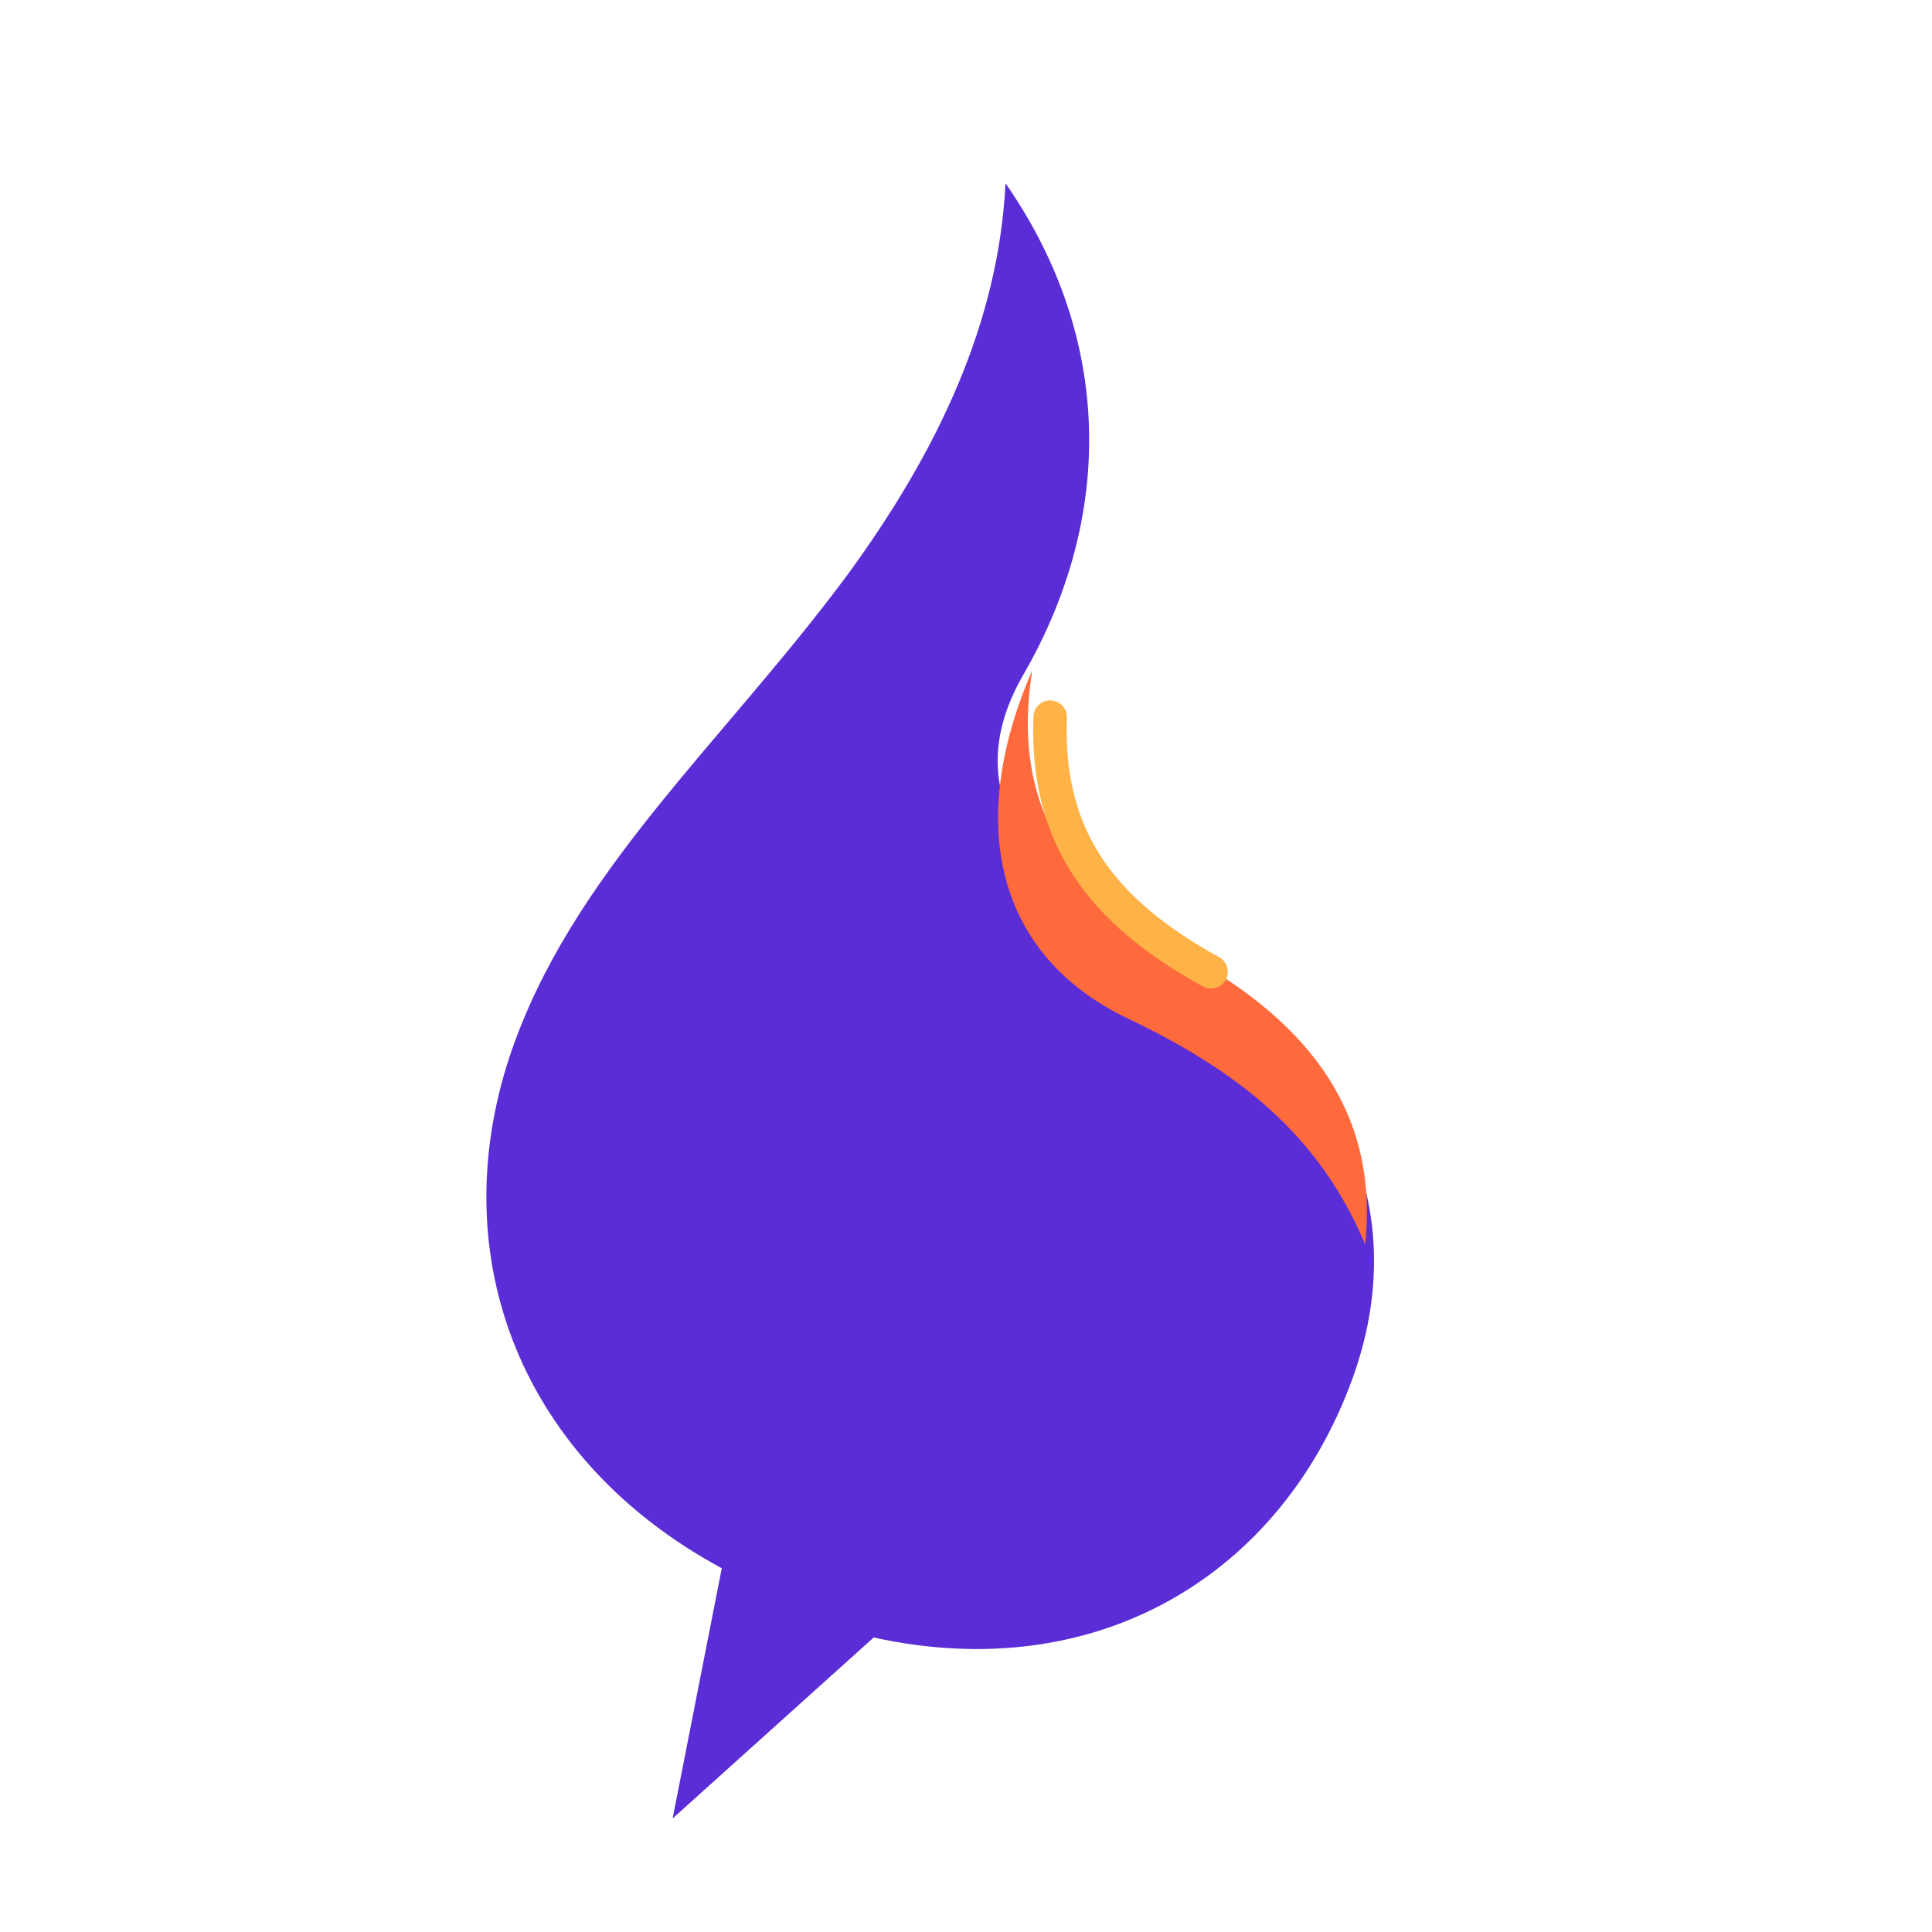
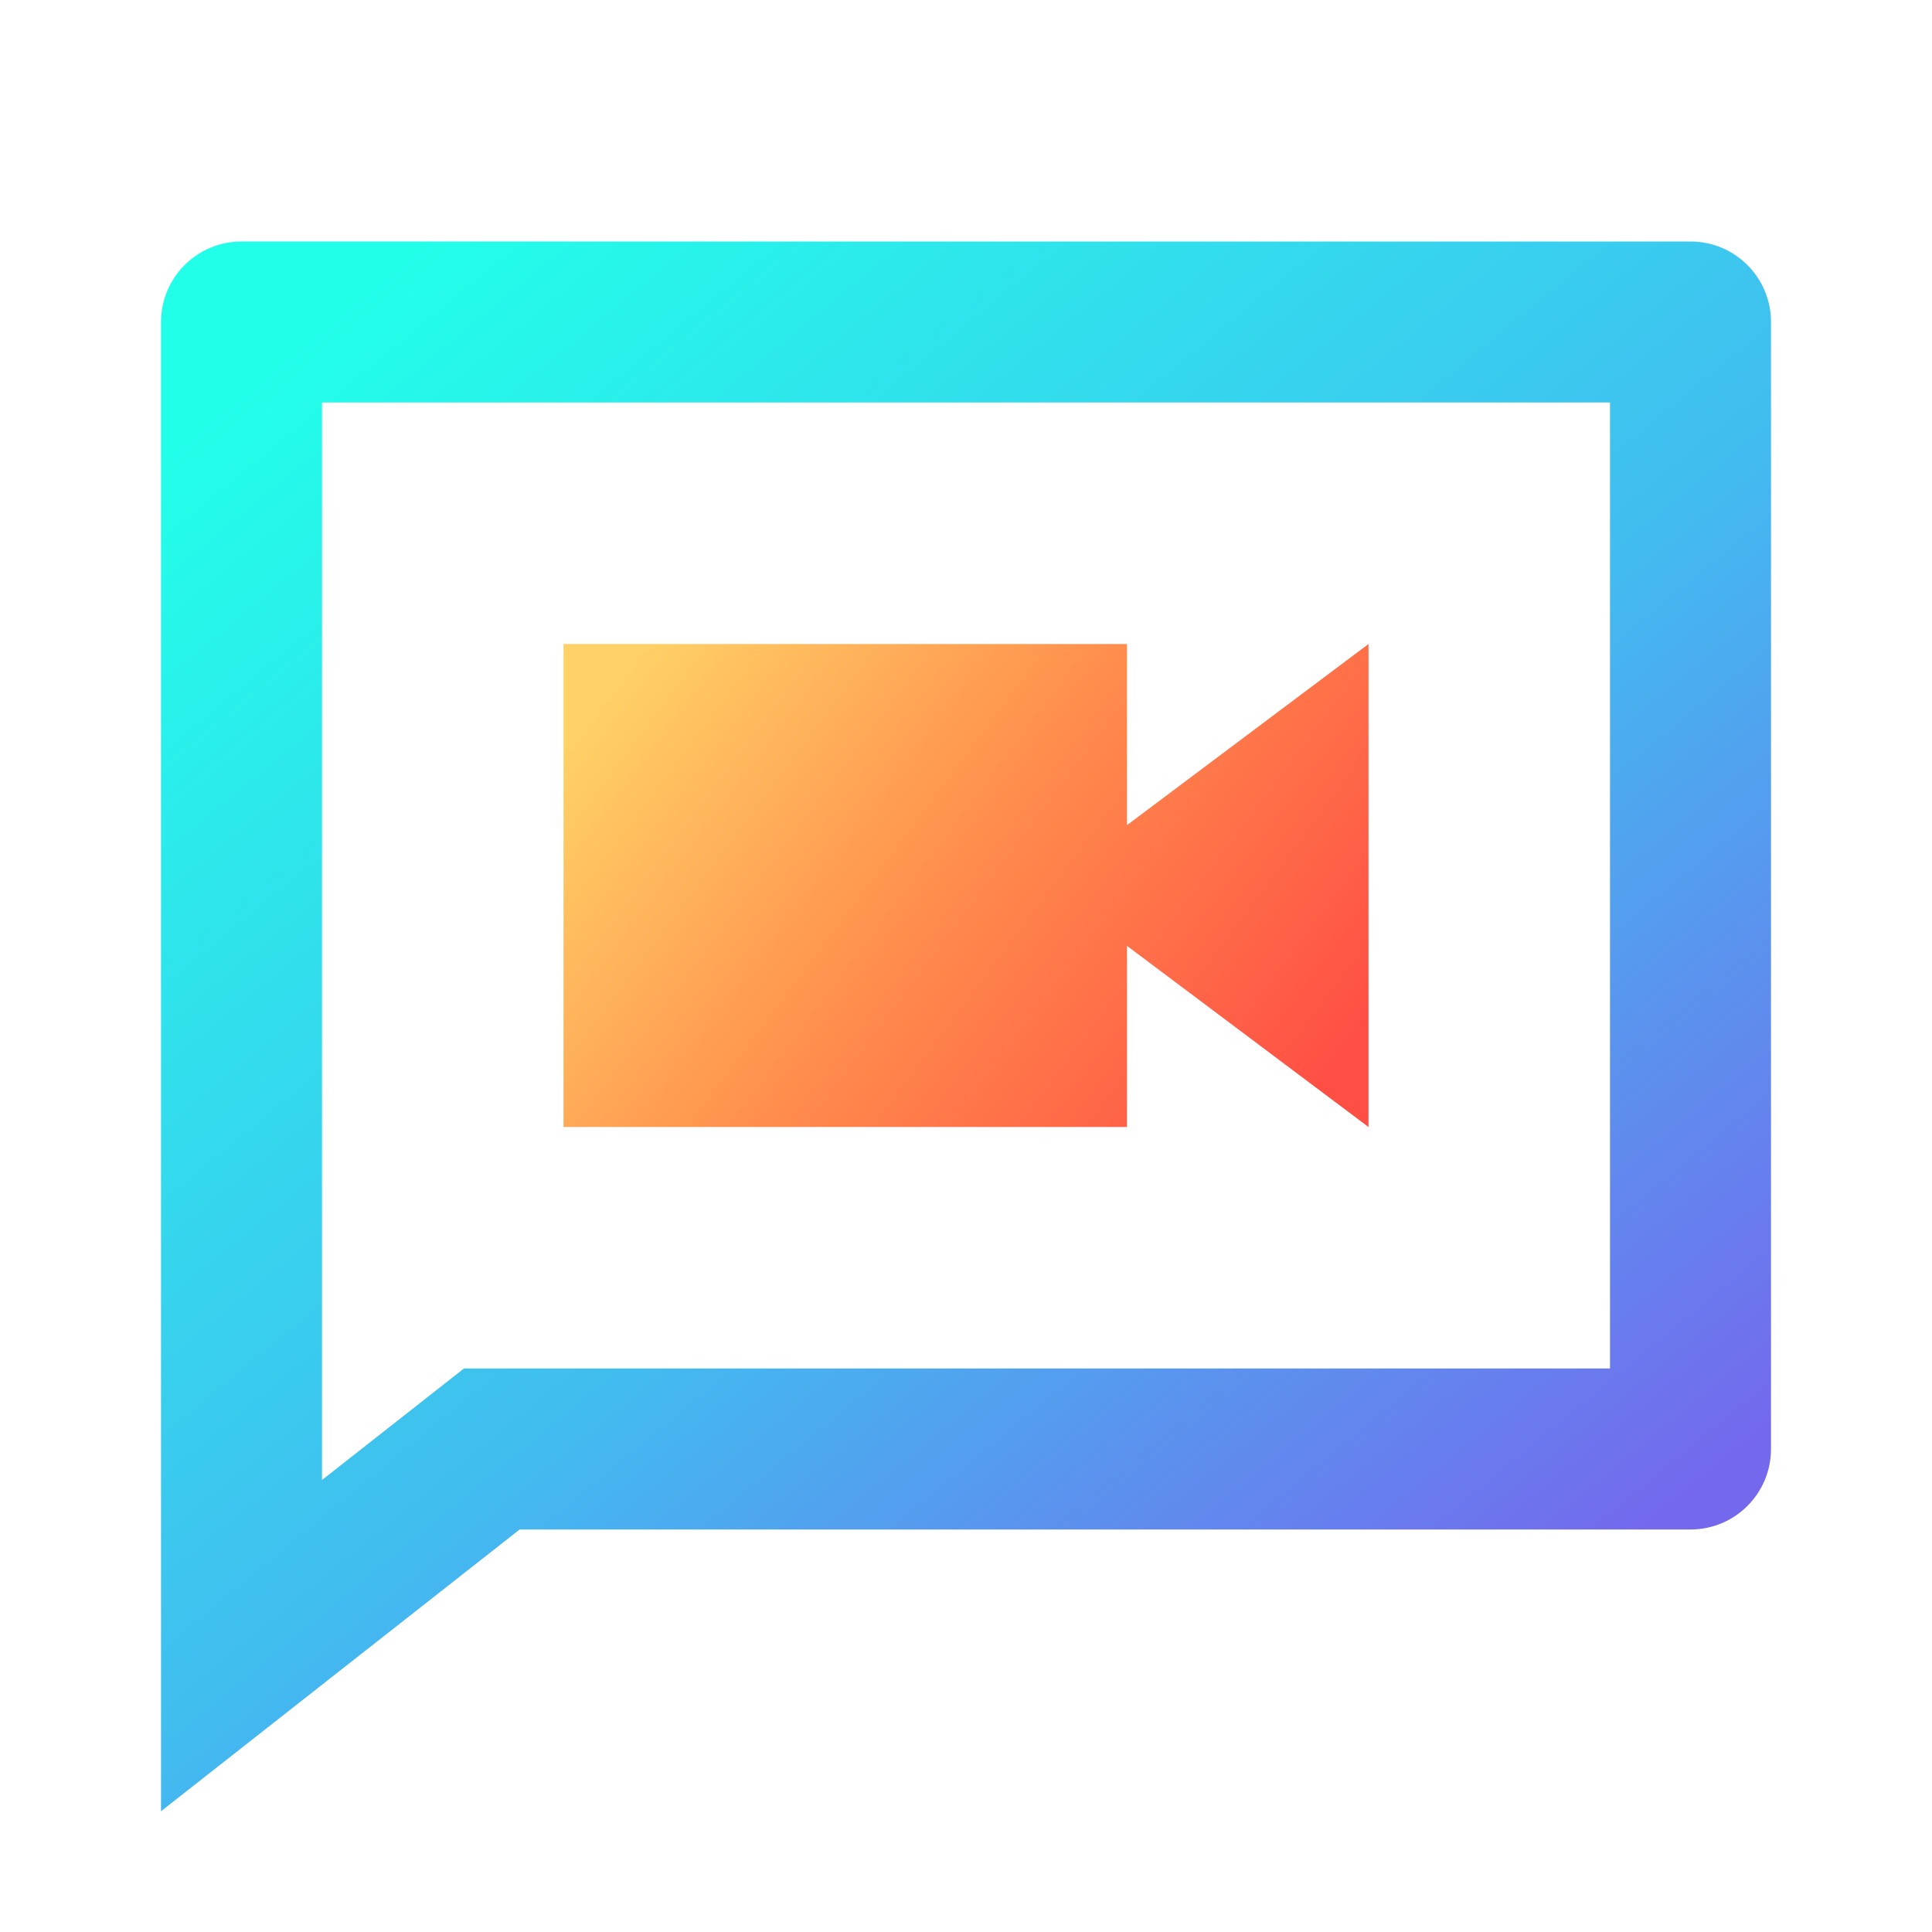
- <svg xmlns="http://www.w3.org/2000/svg" width="64" height="64" viewBox="0 0 64 64">
-   <path fill="#5b2dd6" d="M33.308 6.07c3.552 5.106 3.626 11.026.592 16.28-1.924 3.33-.592 6.364 4.07 8.806 6.586 3.478 8.88 8.954 6.808 14.578-2.368 6.438-8.436 10.138-15.836 8.51l-6.66 5.994 1.628-8.288c-6.586-3.552-9.25-10.212-7.03-16.946 1.998-5.994 6.956-10.286 11.1-15.836 3.108-4.218 5.106-8.51 5.328-13.098" />
-   <path fill="#ff6a3d" d="M34.196 22.202c-.666 4.144.888 7.178 5.032 9.398 4.366 2.368 6.438 5.476 5.994 9.62-1.554-3.7-4.292-5.772-7.844-7.474-4.366-2.072-5.402-6.438-3.182-11.544" />
-   <path fill="none" stroke="#ffb347" stroke-linecap="round" stroke-width="1.11" d="M34.788 23.756c-.148 3.996 1.702 6.438 5.328 8.436" />
+ <svg xmlns="http://www.w3.org/2000/svg" width="24" height="24" viewBox="0 0 24 24">
+   <defs>
+     <linearGradient id="svgID0" x1="4" x2="18" y1="4" y2="21" gradientUnits="userSpaceOnUse">
+       <stop stop-color="#22ffe9" />
+       <stop offset=".56" stop-color="#41bdf0" />
+       <stop offset="1" stop-color="#7469ed" />
+     </linearGradient>
+     <linearGradient id="svgID1" x1="8" x2="16" y1="8" y2="14" gradientUnits="userSpaceOnUse">
+       <stop stop-color="#ffd166" />
+       <stop offset=".5" stop-color="#ff8a4c" />
+       <stop offset="1" stop-color="#ff4f45" />
+     </linearGradient>
+   </defs>
+   <path fill="url(#svgID0)" d="M5.763 17H20V5H4v13.385zm.692 2L2 22.5V4a1 1 0 011-1h18a1 1 0 011 1v14a1 1 0 01-1 1z" />
+   <path fill="url(#svgID1)" d="M14 10.25 17 8v6l-3-2.25V14H7V8h7z" />
</svg>
